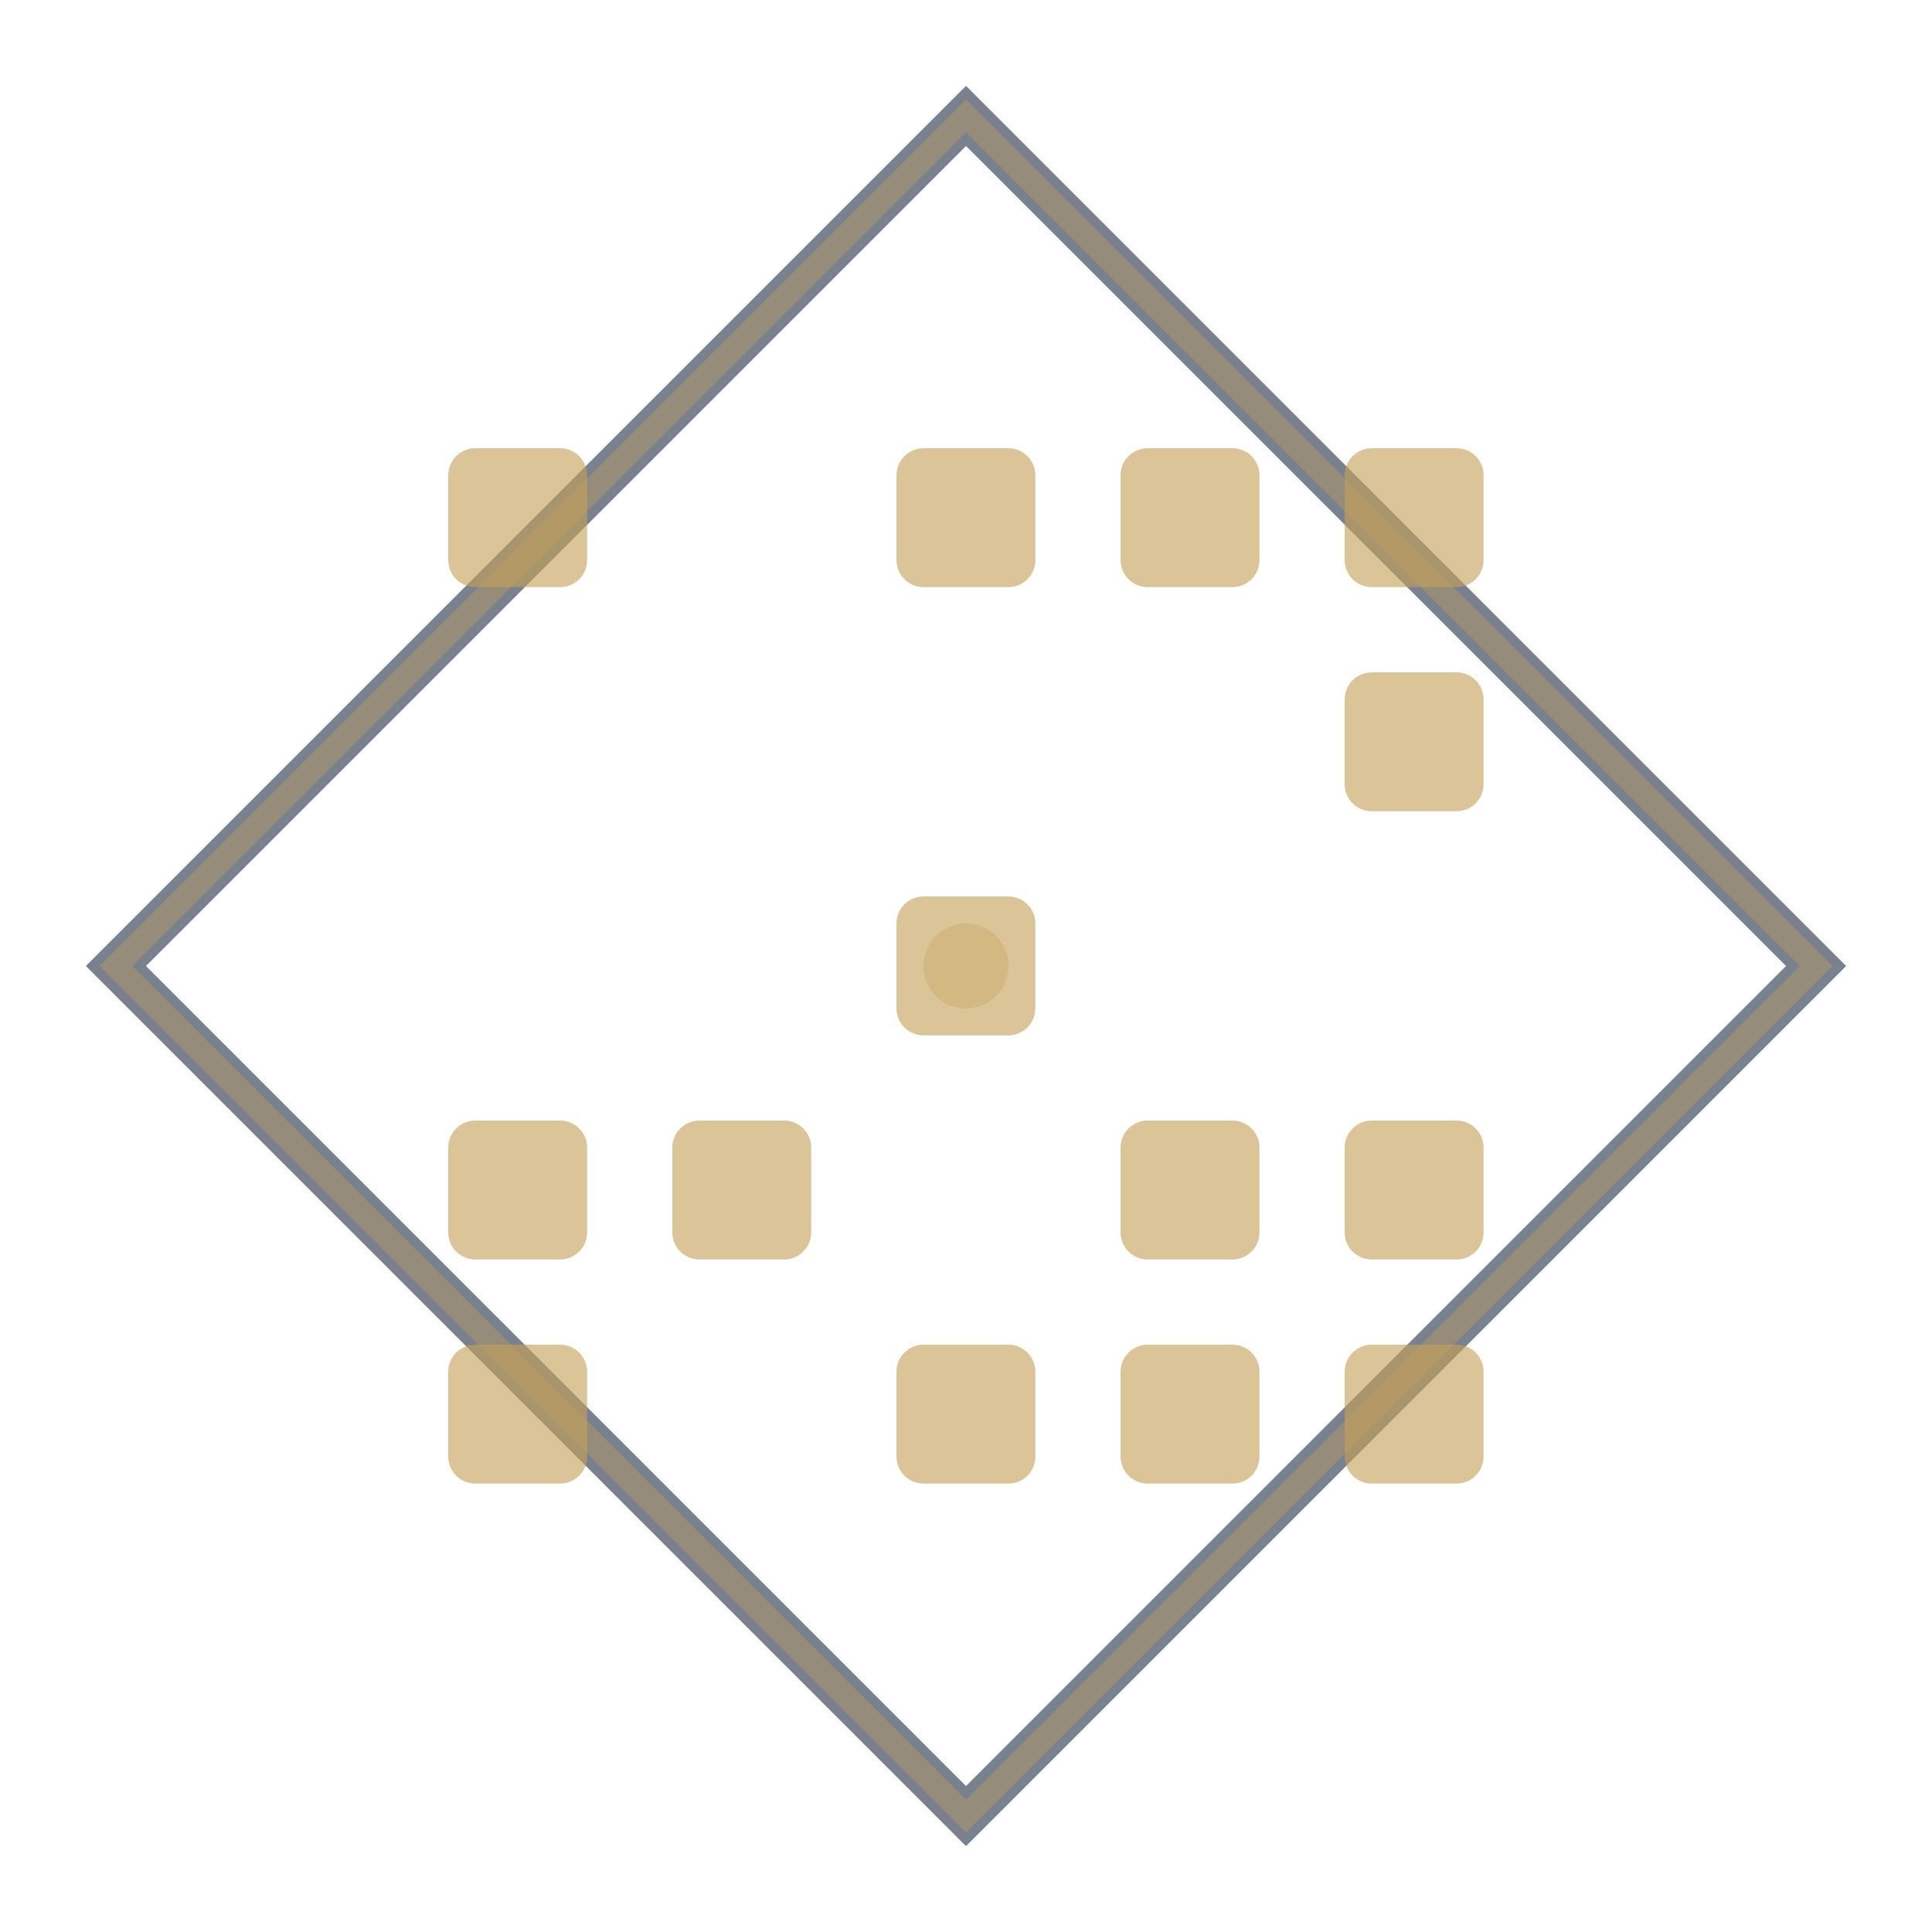
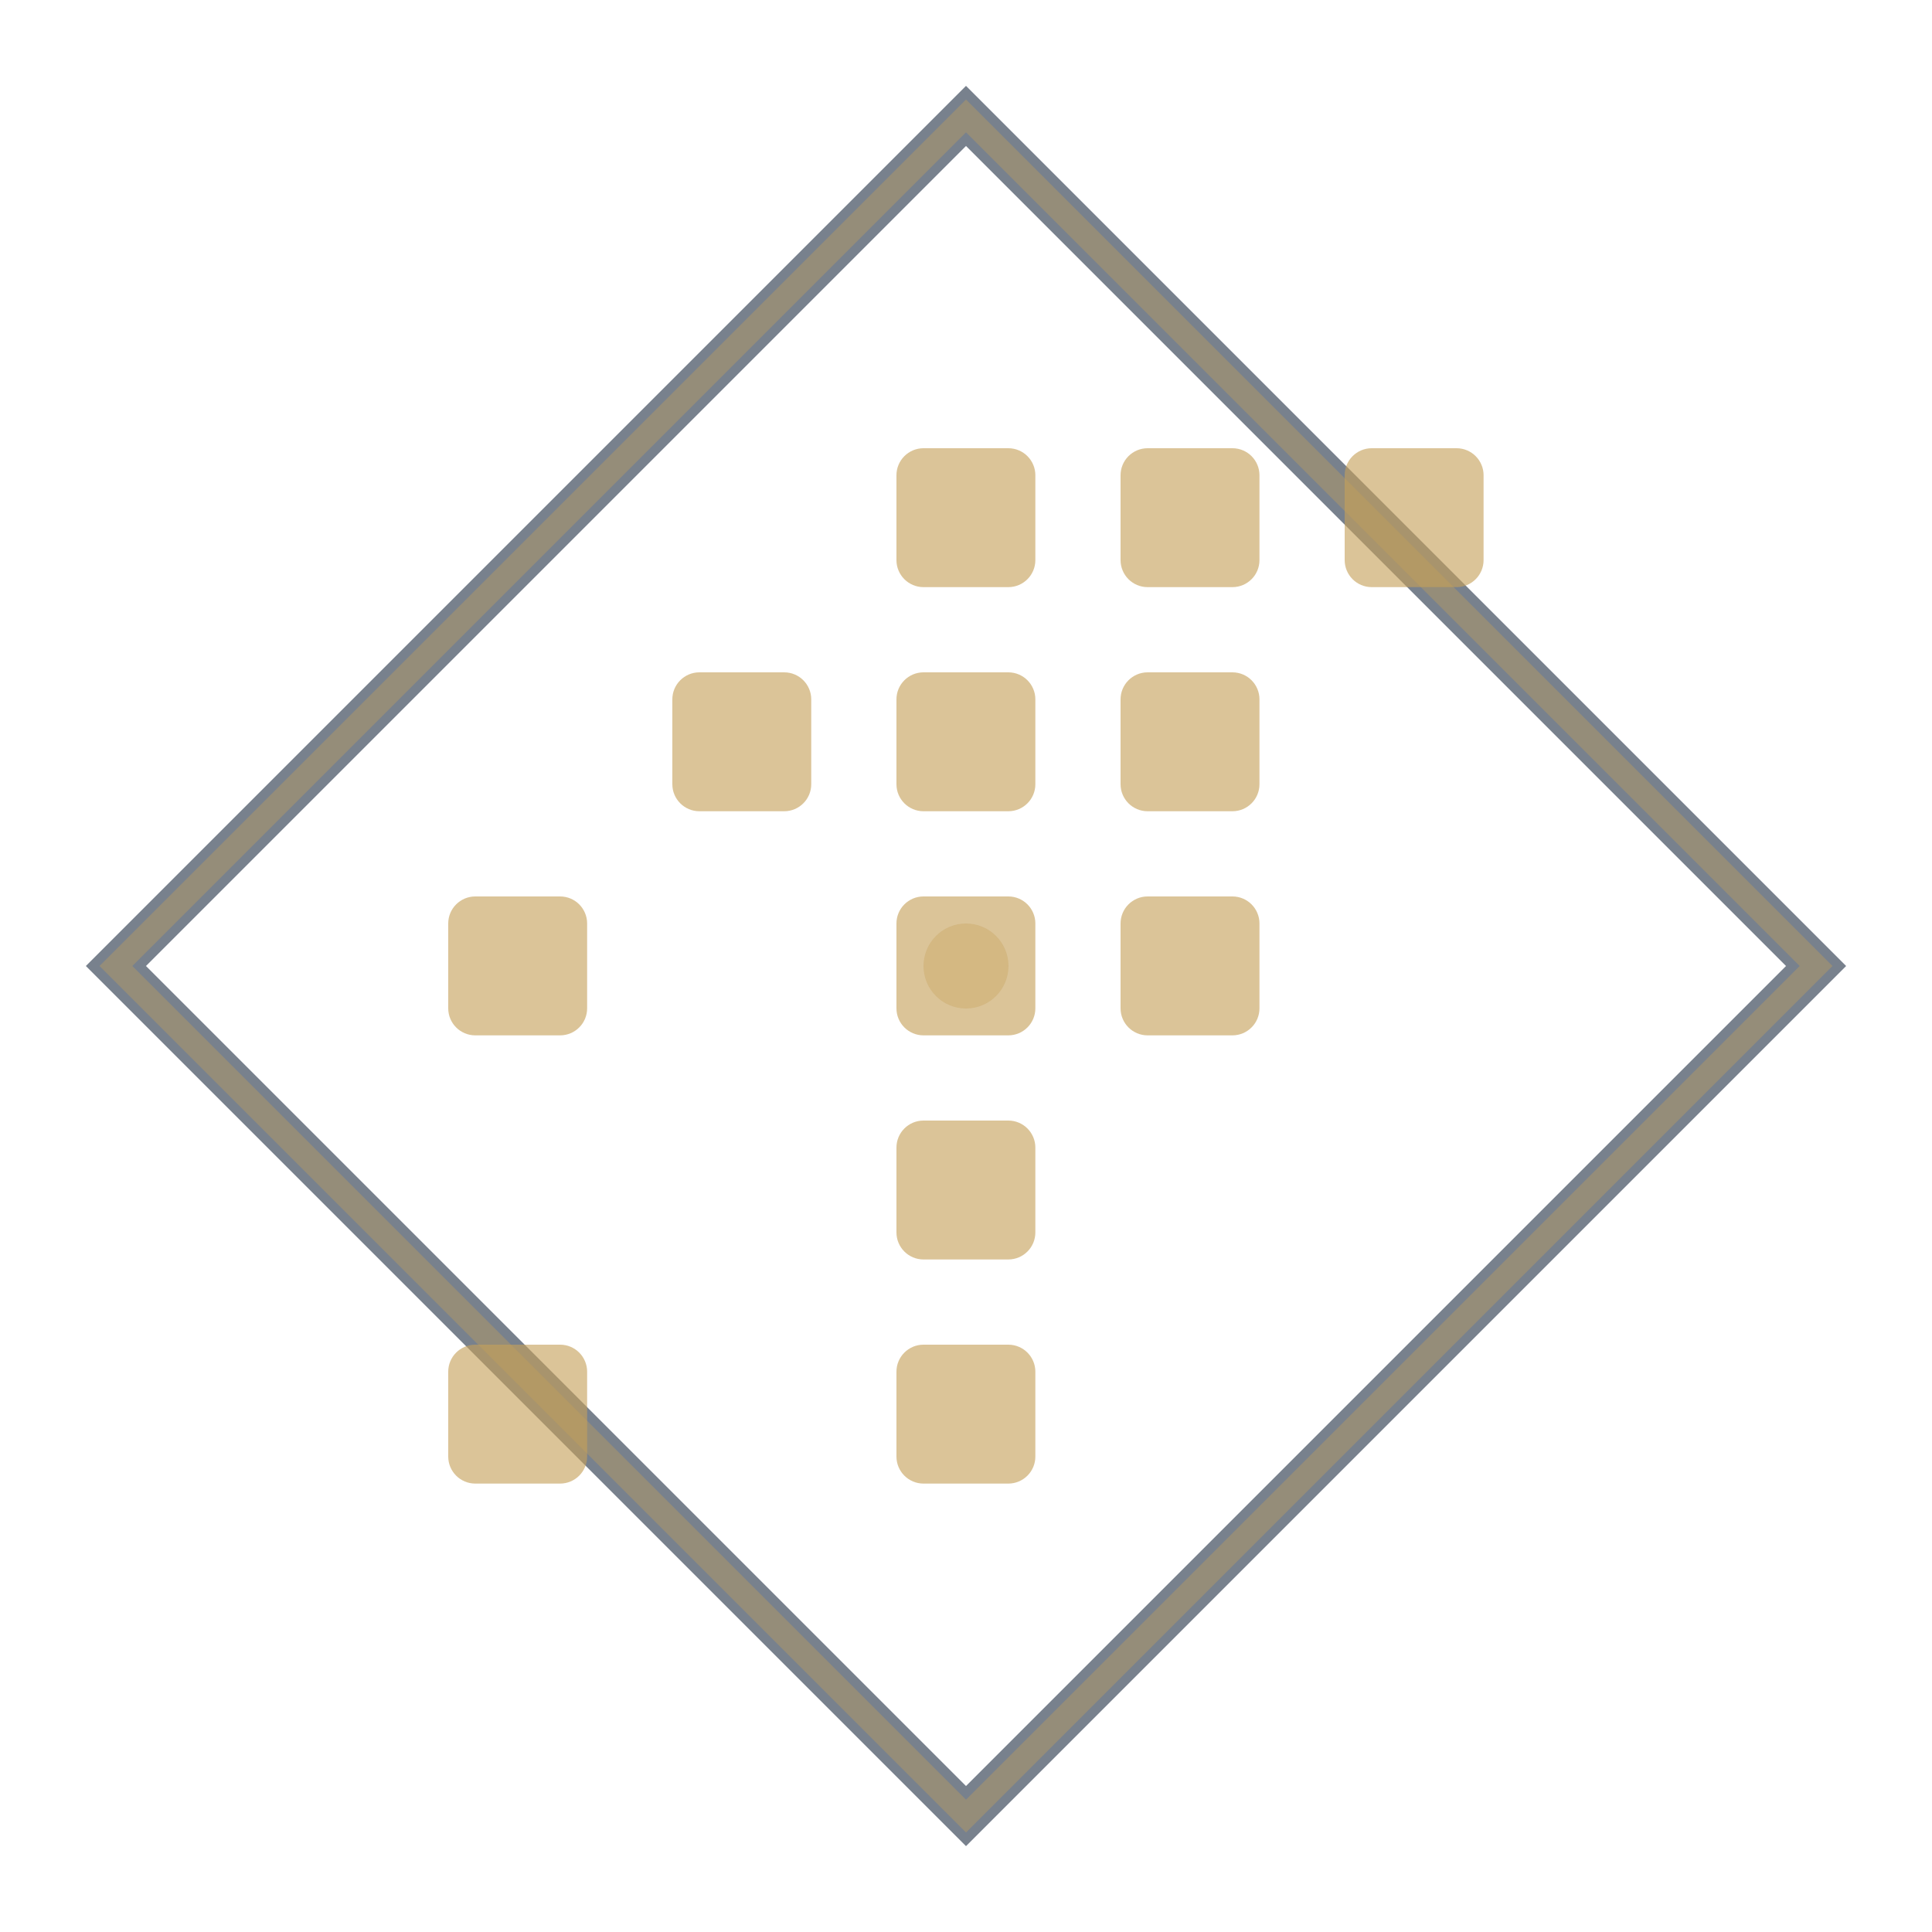
<svg xmlns="http://www.w3.org/2000/svg" width="36" height="36" viewBox="0 0 100 100">
  <g>
    <polygon points="50.0,6 94,50.0 50.0,94 6,50.0" fill="none" stroke="#0a192f" stroke-width="2.2" opacity="0.55" />
    <polygon points="50.0,6 94,50.0 50.0,94 6,50.0" fill="none" stroke="#c5a059" stroke-width="1.2" opacity="0.38" />
-     <rect x="23.20" y="23.20" width="7.19" height="7.19" rx="1.4" fill="#c5a059" opacity="0.62" />
    <rect x="46.40" y="23.20" width="7.19" height="7.19" rx="1.4" fill="#c5a059" opacity="0.62" />
    <rect x="58.00" y="23.20" width="7.19" height="7.19" rx="1.4" fill="#c5a059" opacity="0.62" />
    <rect x="69.60" y="23.20" width="7.19" height="7.19" rx="1.4" fill="#c5a059" opacity="0.62" />
-     <rect x="69.60" y="34.80" width="7.19" height="7.19" rx="1.4" fill="#c5a059" opacity="0.62" />
+     <rect x="34.80" y="34.80" width="7.19" height="7.19" rx="1.4" fill="#c5a059" opacity="0.62" />
+     <rect x="46.40" y="34.80" width="7.19" height="7.19" rx="1.4" fill="#c5a059" opacity="0.62" />
+     <rect x="58.00" y="34.80" width="7.19" height="7.19" rx="1.4" fill="#c5a059" opacity="0.62" />
+     <rect x="23.20" y="46.40" width="7.19" height="7.19" rx="1.4" fill="#c5a059" opacity="0.62" />
    <rect x="46.40" y="46.40" width="7.19" height="7.19" rx="1.4" fill="#c5a059" opacity="0.62" />
-     <rect x="23.20" y="58.00" width="7.19" height="7.19" rx="1.4" fill="#c5a059" opacity="0.62" />
-     <rect x="34.80" y="58.00" width="7.19" height="7.19" rx="1.4" fill="#c5a059" opacity="0.62" />
-     <rect x="58.00" y="58.00" width="7.19" height="7.19" rx="1.4" fill="#c5a059" opacity="0.62" />
-     <rect x="69.60" y="58.00" width="7.19" height="7.19" rx="1.4" fill="#c5a059" opacity="0.62" />
+     <rect x="58.00" y="46.40" width="7.19" height="7.19" rx="1.4" fill="#c5a059" opacity="0.62" />
+     <rect x="46.40" y="58.00" width="7.19" height="7.19" rx="1.4" fill="#c5a059" opacity="0.62" />
    <rect x="23.20" y="69.60" width="7.19" height="7.19" rx="1.4" fill="#c5a059" opacity="0.62" />
    <rect x="46.40" y="69.60" width="7.19" height="7.19" rx="1.4" fill="#c5a059" opacity="0.62" />
-     <rect x="58.00" y="69.60" width="7.19" height="7.19" rx="1.4" fill="#c5a059" opacity="0.62" />
-     <rect x="69.60" y="69.60" width="7.19" height="7.19" rx="1.4" fill="#c5a059" opacity="0.62" />
    <circle cx="50.0" cy="50.0" r="2.2" fill="#c5a059" opacity="0.35" />
  </g>
</svg>
